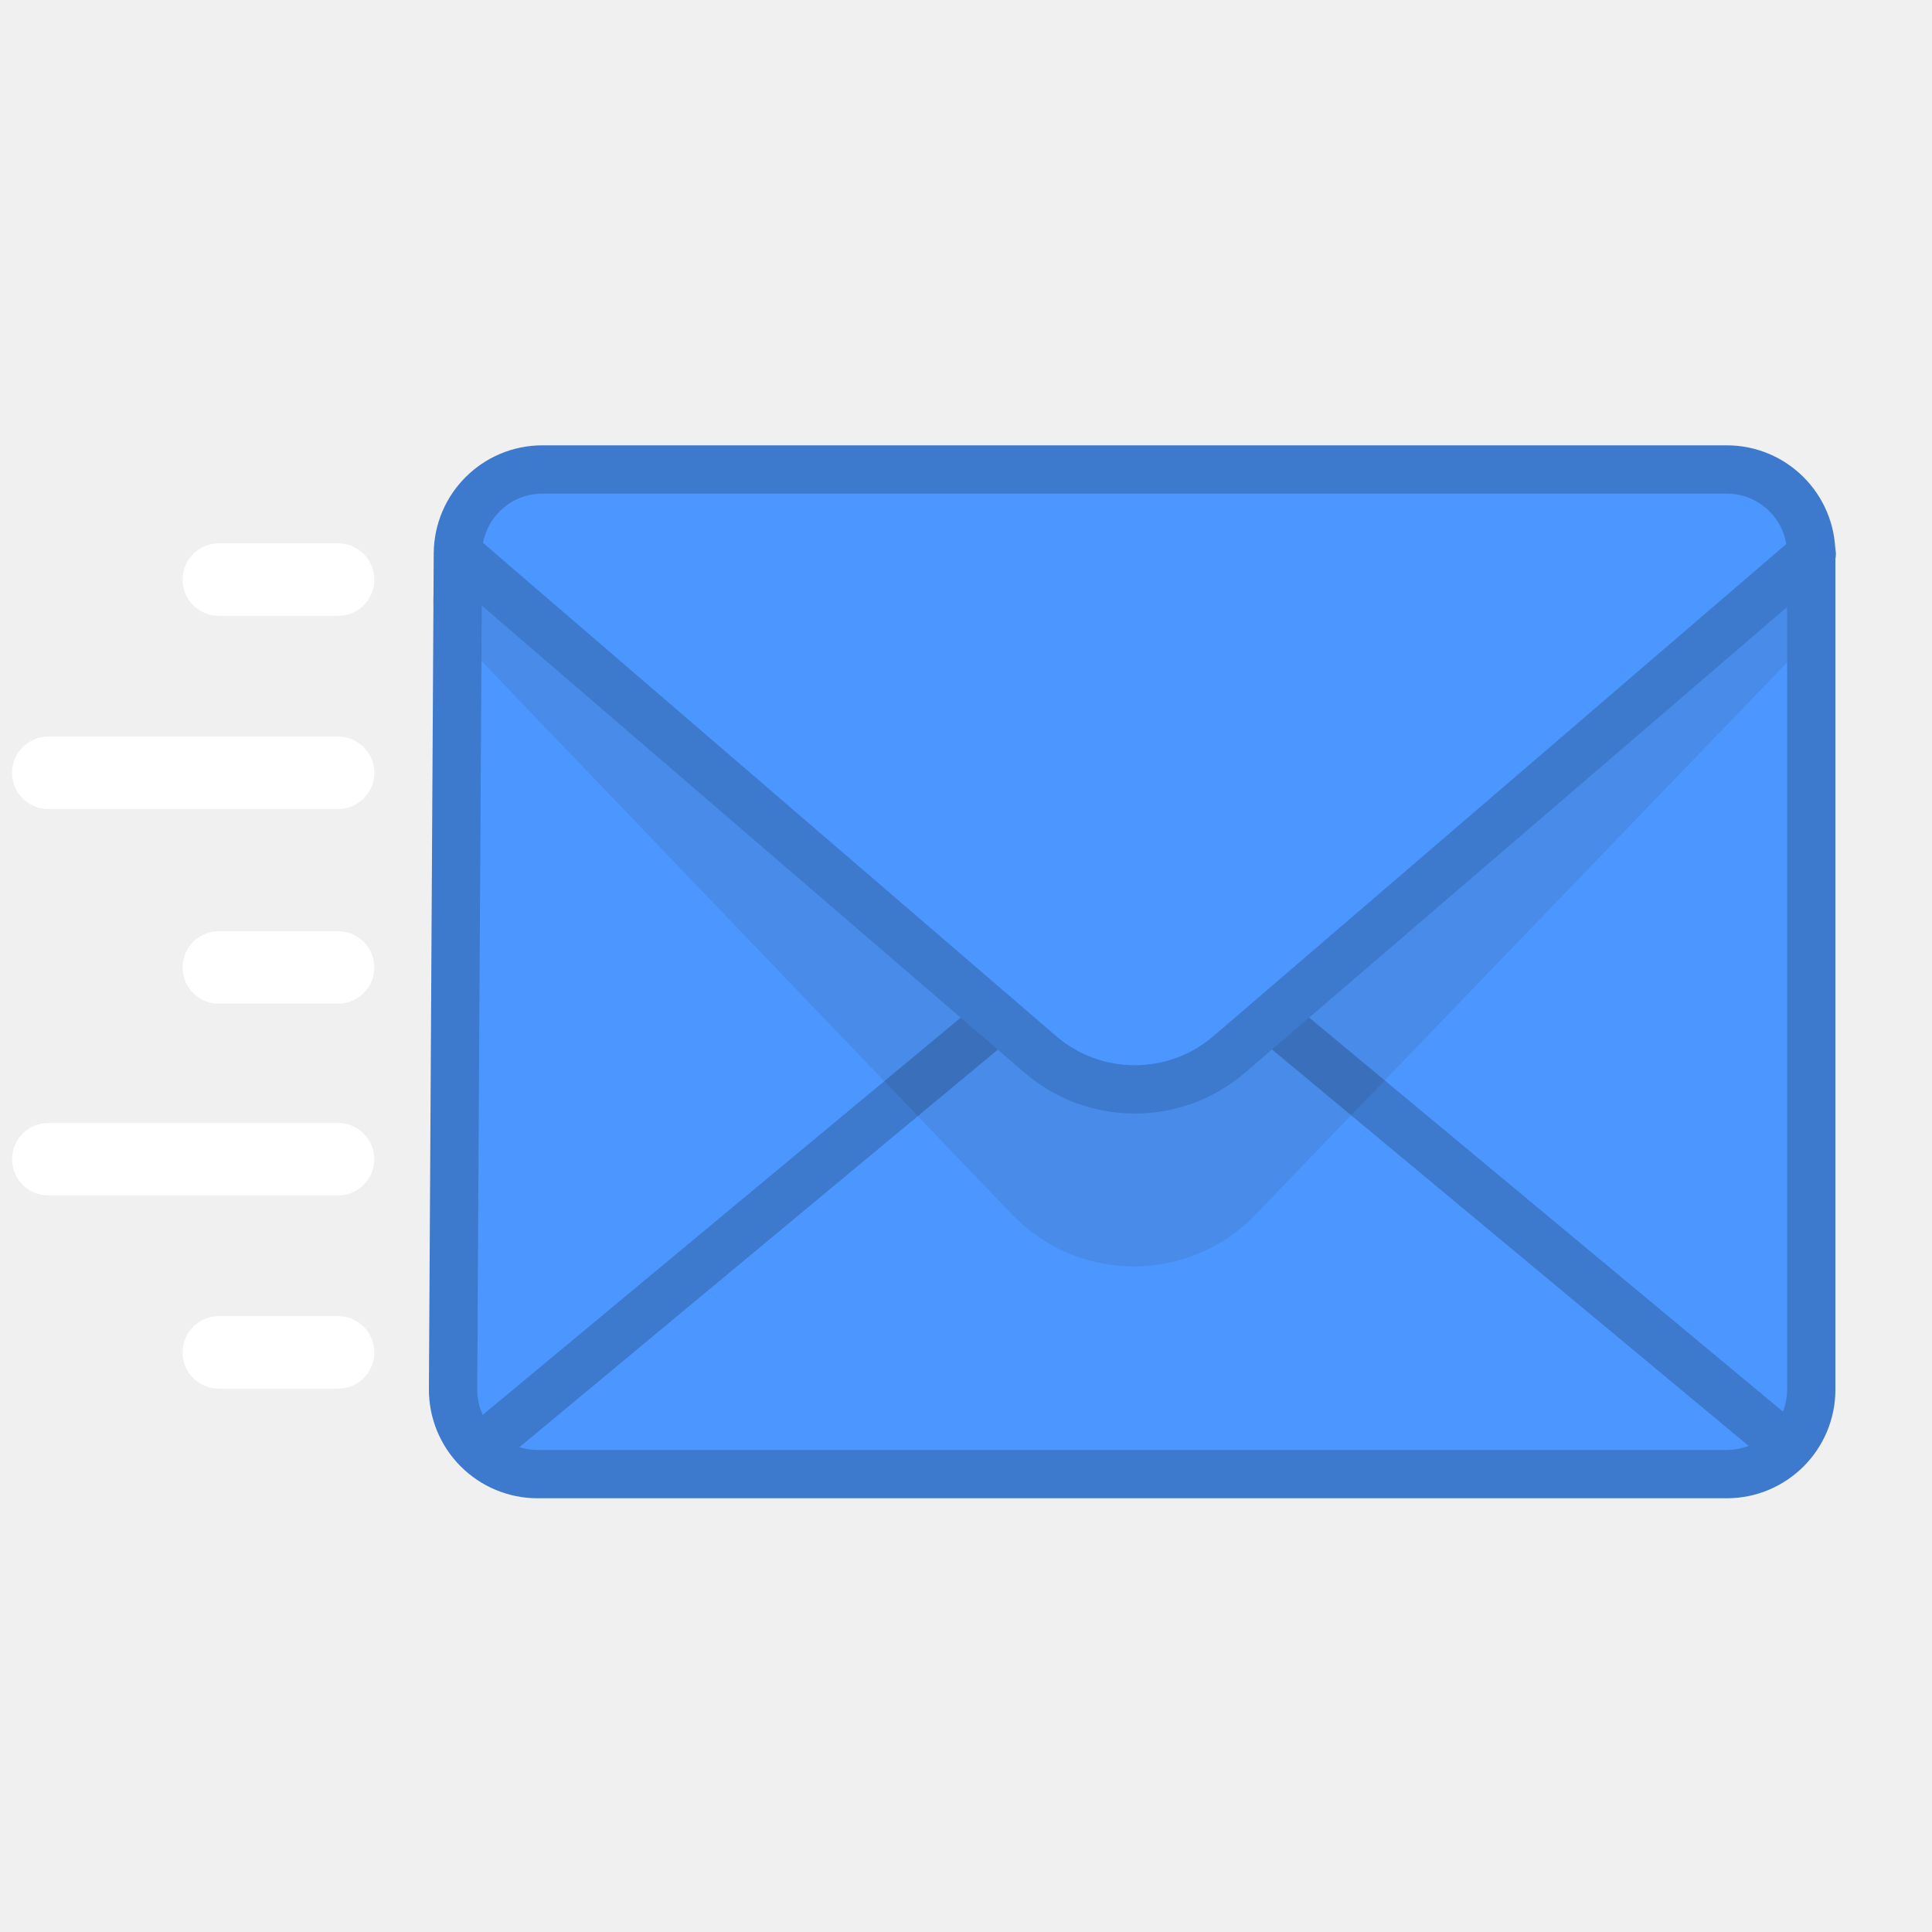
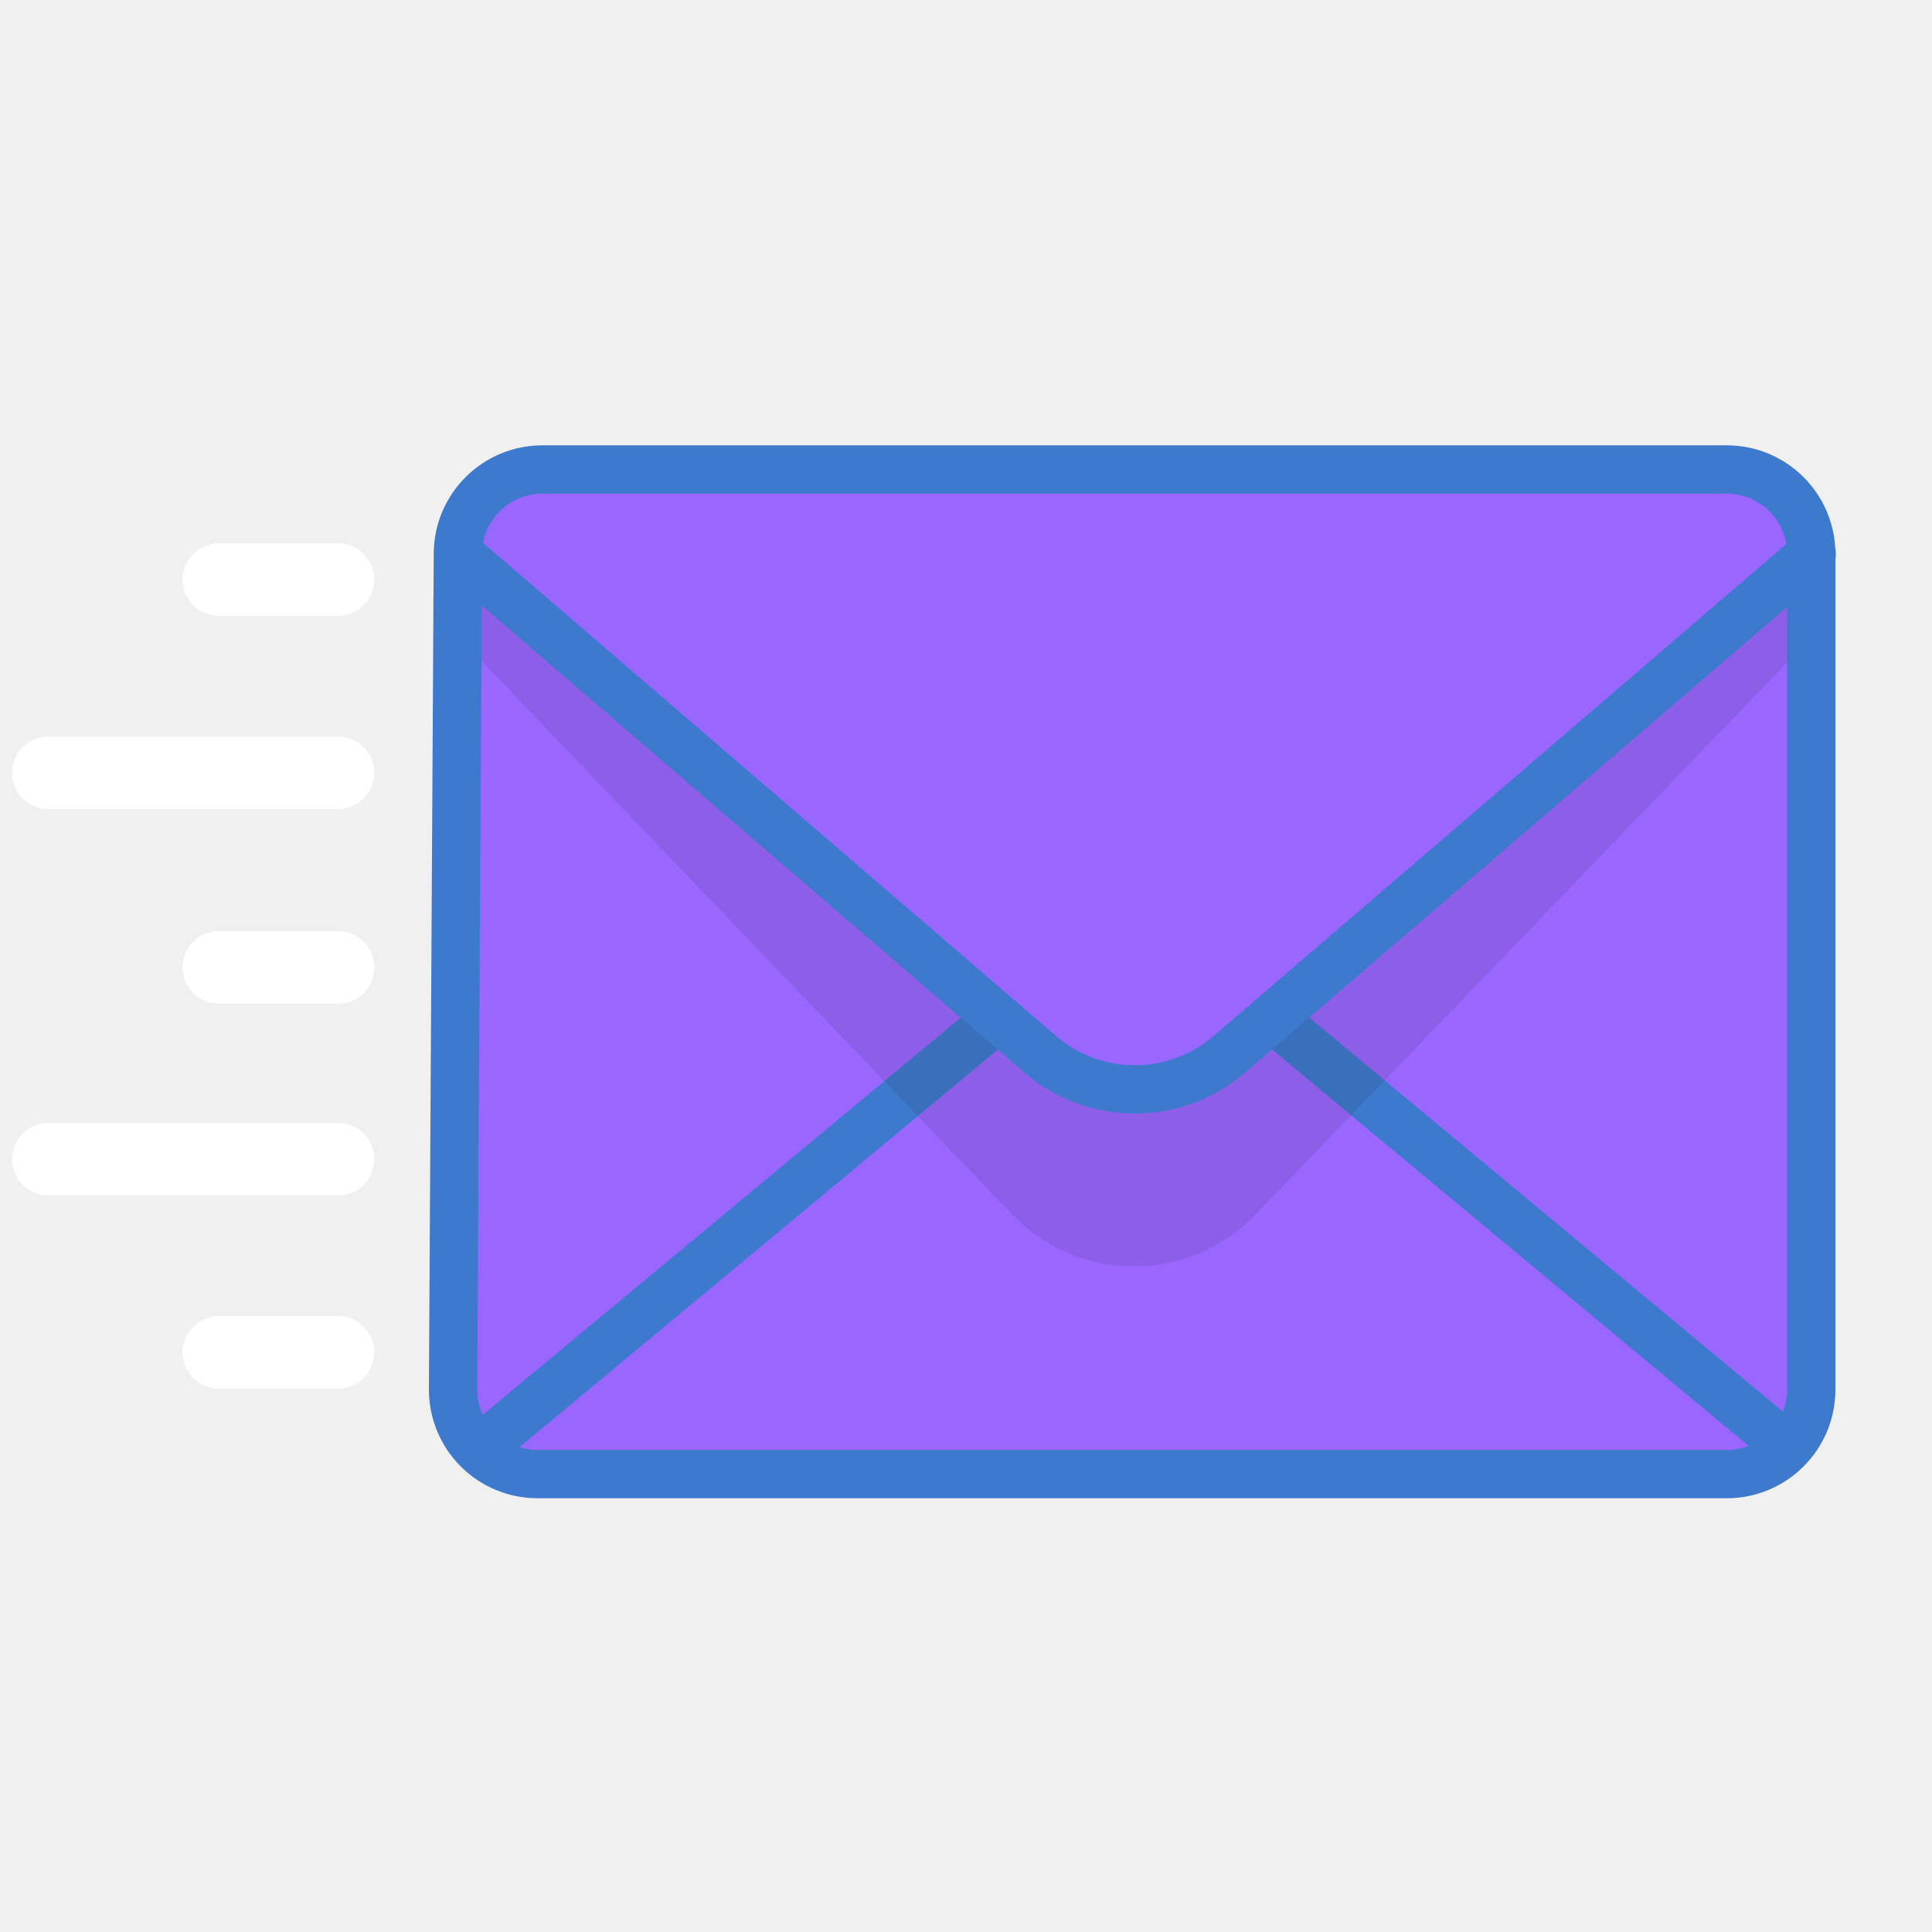
<svg xmlns="http://www.w3.org/2000/svg" id="Icon" viewBox="0 0 40 40">
-   <path d="M35.75,30.52H11.13a1.75,1.75,0,0,1-1.75-1.76l0.1-17.3a1.75,1.75,0,0,1,1.75-1.74H35.75a1.75,1.75,0,0,1,1.75,1.75v17.3A1.75,1.75,0,0,1,35.75,30.52Z" fill="#4c97ff" />
+   <path d="M35.75,30.52H11.13a1.75,1.75,0,0,1-1.75-1.76l0.1-17.3a1.75,1.75,0,0,1,1.75-1.74H35.75a1.75,1.75,0,0,1,1.75,1.75v17.3A1.75,1.75,0,0,1,35.75,30.52Z" fill="#9966ff" />
  <polyline points="10.36 29.64 23.5 18.72 36.63 29.64" fill="none" stroke="#3d79cc" stroke-linecap="round" stroke-linejoin="round" />
  <g opacity="0.1">
    <path d="M37.87,12.81L26,25.14a3.49,3.49,0,0,1-5.05,0L9.12,12.8A0.49,0.49,0,0,1,9,12.26,0.51,0.51,0,0,1,9.48,12h28a0.51,0.51,0,0,1,.46.3A0.53,0.53,0,0,1,37.87,12.81Z" fill="#231f20" />
  </g>
-   <path d="M37.51,11.47L25.45,21.83a3,3,0,0,1-3.91,0L9.49,11.46" fill="#4c97ff" stroke="#3d79cc" stroke-linecap="round" stroke-linejoin="round" />
+   <path d="M37.51,11.47L25.45,21.83a3,3,0,0,1-3.91,0L9.49,11.46" fill="#9966ff" stroke="#3d79cc" stroke-linecap="round" stroke-linejoin="round" />
  <line x1="7" y1="12" x2="4.53" y2="12" fill="none" stroke="#fff" stroke-linecap="round" stroke-linejoin="round" stroke-width="1.5" />
  <line x1="7" y1="20.03" x2="4.53" y2="20.03" fill="none" stroke="#fff" stroke-linecap="round" stroke-linejoin="round" stroke-width="1.5" />
  <line x1="7" y1="28" x2="4.53" y2="28" fill="none" stroke="#fff" stroke-linecap="round" stroke-linejoin="round" stroke-width="1.5" />
  <line x1="7" y1="24" x2="1" y2="24" fill="none" stroke="#fff" stroke-linecap="round" stroke-linejoin="round" stroke-width="1.5" />
  <line x1="7" y1="16" x2="1" y2="16" fill="none" stroke="#fff" stroke-linecap="round" stroke-linejoin="round" stroke-width="1.5" />
  <path d="M35.75,30.52H11.13a1.75,1.75,0,0,1-1.75-1.76l0.1-17.3a1.75,1.75,0,0,1,1.75-1.74H35.75a1.75,1.75,0,0,1,1.75,1.75v17.3A1.75,1.75,0,0,1,35.75,30.52Z" fill="none" stroke="#3d79cc" stroke-linecap="round" stroke-linejoin="round" />
</svg>
